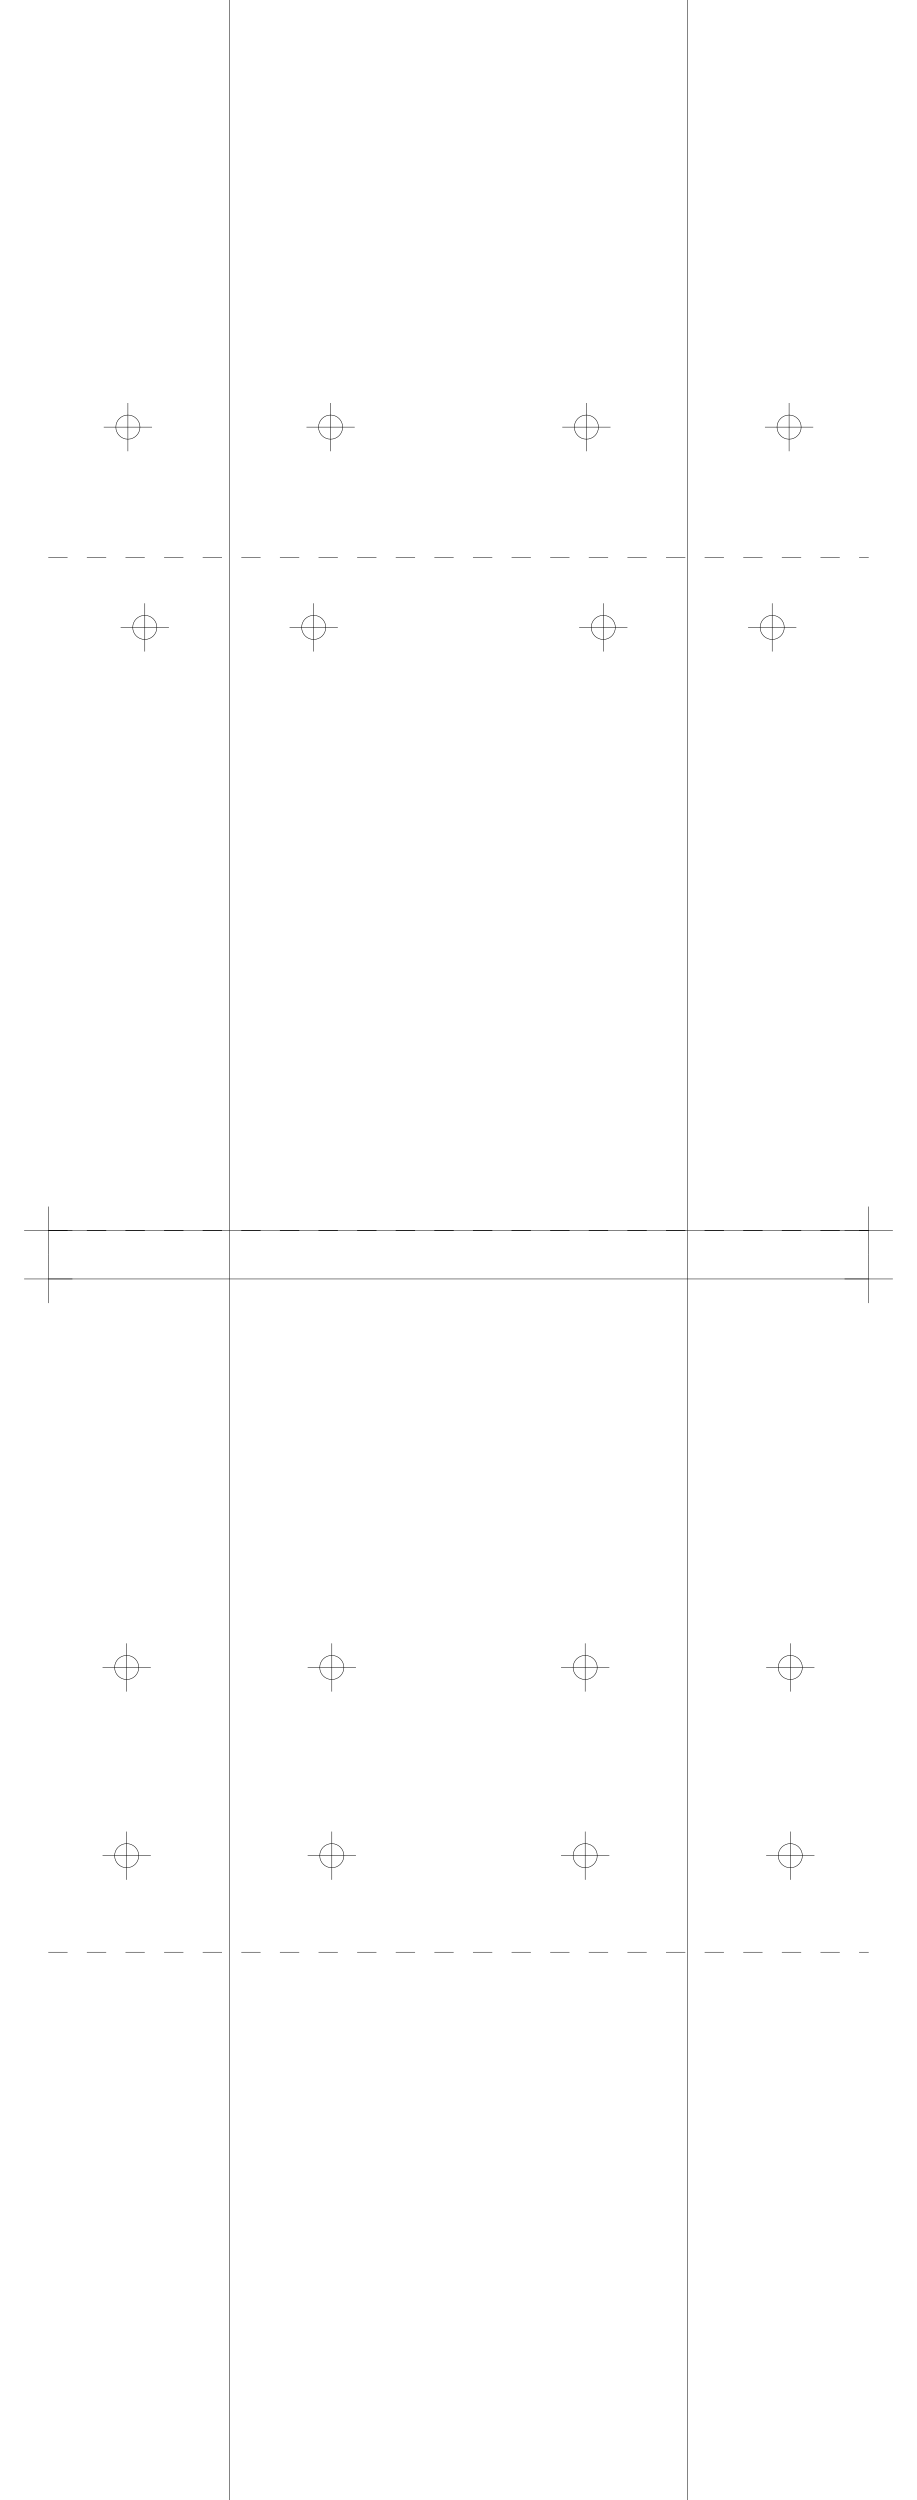
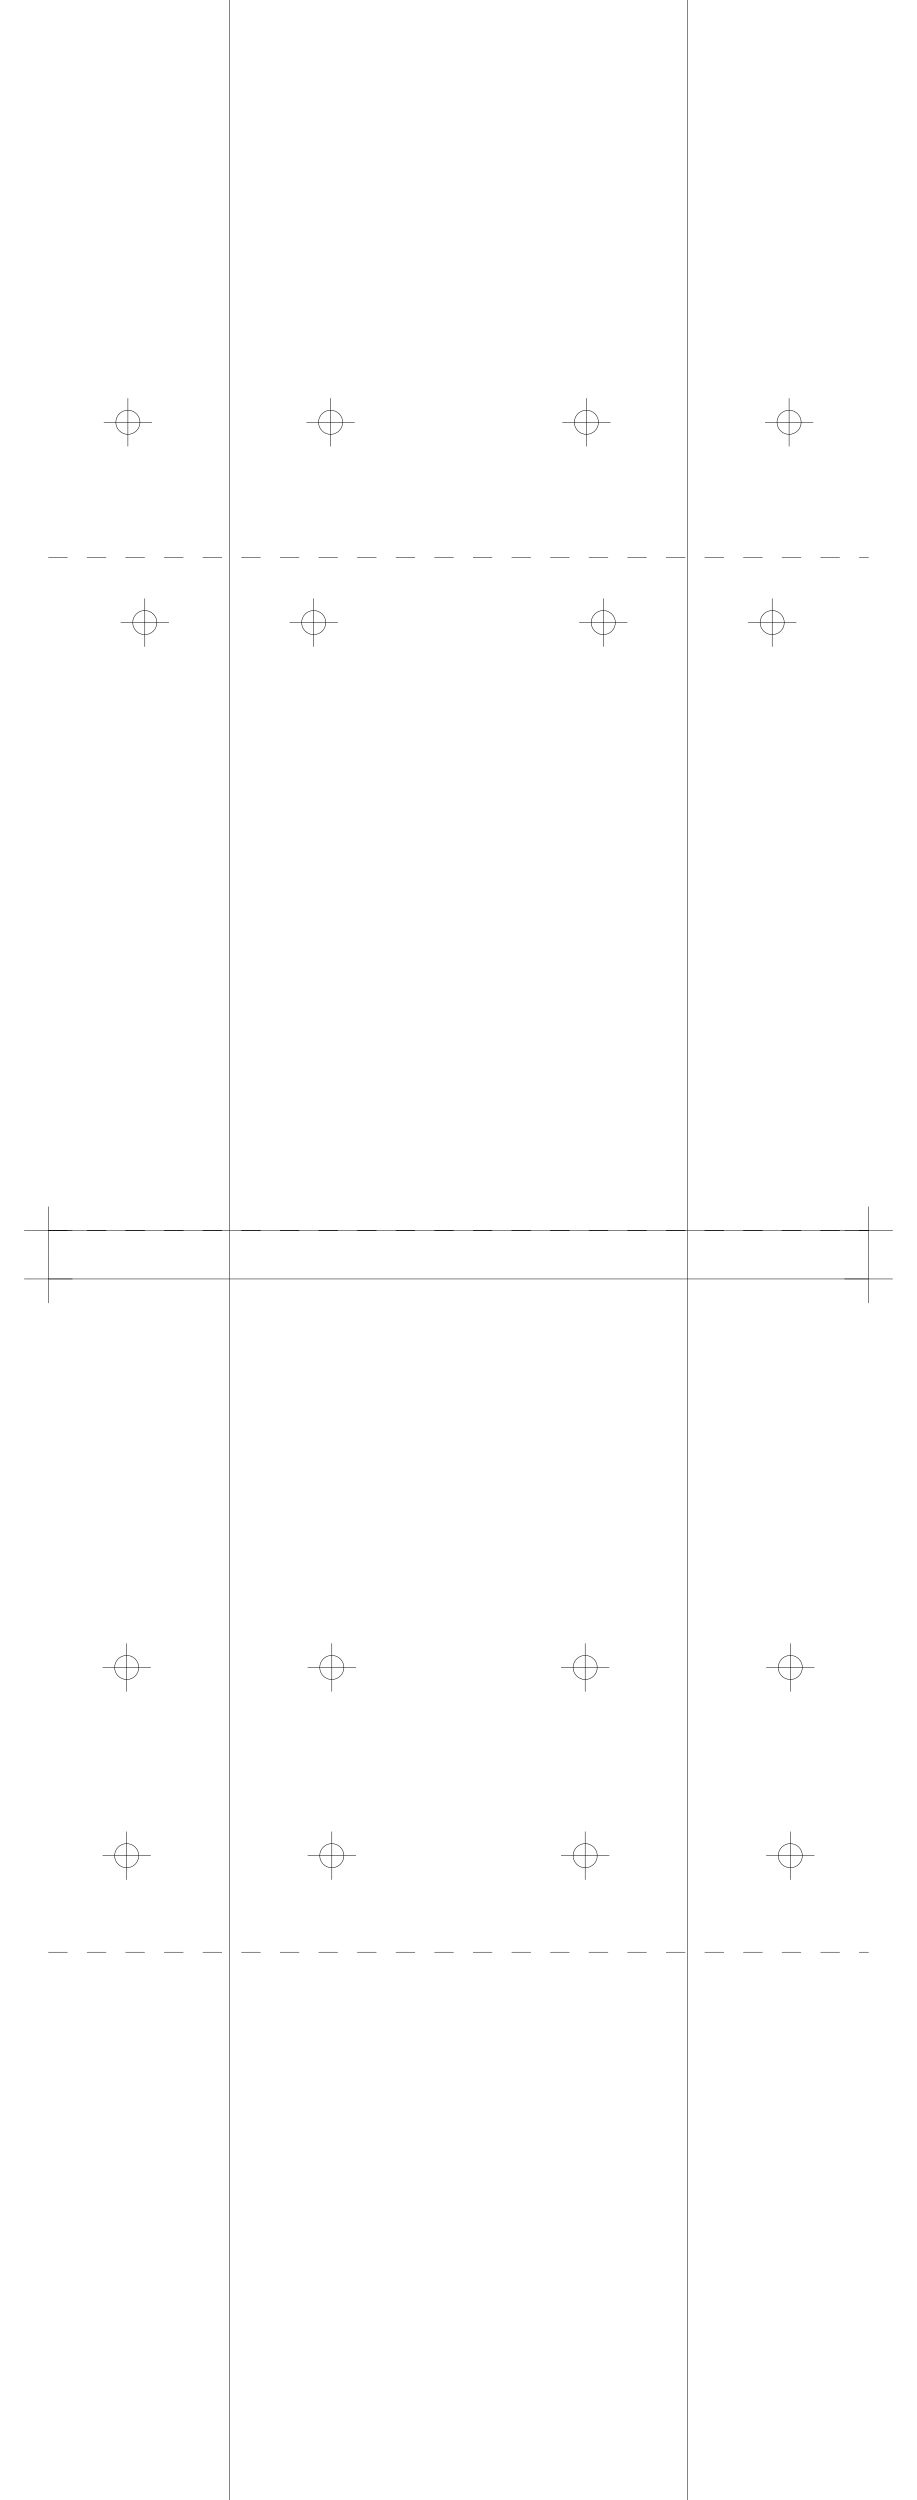
<svg xmlns="http://www.w3.org/2000/svg" version="1.2" width="190.0mm" height="518.0mm" viewBox="0 0 190.0 518.0">
  <line x1="47.5" y1="0.0" x2="47.5" y2="518.0" stroke="black" stroke-width="0.1" />
  <line x1="142.5" y1="0.0" x2="142.5" y2="518.0" stroke="black" stroke-width="0.1" />
  <line x1="10.0" y1="255.0" x2="180.0" y2="255.0" stroke="black" stroke-width="0.1" />
  <line x1="5.0" y1="255.0" x2="15.0" y2="255.0" stroke="black" stroke-width="0.1" />
  <line x1="10.0" y1="250.0" x2="10.0" y2="260.0" stroke="black" stroke-width="0.1" />
  <line x1="175.0" y1="255.0" x2="185.0" y2="255.0" stroke="black" stroke-width="0.1" />
  <line x1="180.0" y1="250.0" x2="180.0" y2="260.0" stroke="black" stroke-width="0.1" />
  <line x1="10.0" y1="265.0" x2="180.0" y2="265.0" stroke="black" stroke-width="0.1" />
  <line x1="5.0" y1="265.0" x2="15.0" y2="265.0" stroke="black" stroke-width="0.1" />
  <line x1="10.0" y1="260.0" x2="10.0" y2="270.0" stroke="black" stroke-width="0.1" />
  <line x1="175.0" y1="265.0" x2="185.0" y2="265.0" stroke="black" stroke-width="0.1" />
  <line x1="180.0" y1="260.0" x2="180.0" y2="270.0" stroke="black" stroke-width="0.1" />
  <line x1="10.0" y1="255.0" x2="180.0" y2="255.0" stroke="black" stroke-width="0.1" stroke-dasharray="4 4" />
  <line x1="10.0" y1="115.5" x2="180.0" y2="115.5" stroke="black" stroke-width="0.1" stroke-dasharray="4 4" />
-   <circle cx="65.0" cy="130.0" r="2.5" fill="none" stroke="black" stroke-width="0.1" />
-   <line x1="60.0" y1="130.0" x2="70.0" y2="130.0" stroke="black" stroke-width="0.1" />
-   <line x1="65.0" y1="125.0" x2="65.0" y2="135.0" stroke="black" stroke-width="0.1" />
-   <circle cx="160.0" cy="130.0" r="2.5" fill="none" stroke="black" stroke-width="0.1" />
-   <line x1="155.0" y1="130.0" x2="165.0" y2="130.0" stroke="black" stroke-width="0.1" />
-   <line x1="160.0" y1="125.0" x2="160.0" y2="135.0" stroke="black" stroke-width="0.1" />
-   <circle cx="30.0" cy="130.0" r="2.5" fill="none" stroke="black" stroke-width="0.1" />
-   <line x1="25.0" y1="130.0" x2="35.0" y2="130.0" stroke="black" stroke-width="0.1" />
-   <line x1="30.0" y1="125.0" x2="30.0" y2="135.0" stroke="black" stroke-width="0.1" />
-   <circle cx="125.0" cy="130.0" r="2.5" fill="none" stroke="black" stroke-width="0.1" />
-   <line x1="120.0" y1="130.0" x2="130.0" y2="130.0" stroke="black" stroke-width="0.1" />
-   <line x1="125.0" y1="125.0" x2="125.0" y2="135.0" stroke="black" stroke-width="0.1" />
-   <circle cx="68.5" cy="88.5" r="2.5" fill="none" stroke="black" stroke-width="0.1" />
-   <line x1="63.5" y1="88.5" x2="73.5" y2="88.5" stroke="black" stroke-width="0.1" />
-   <line x1="68.5" y1="83.5" x2="68.5" y2="93.5" stroke="black" stroke-width="0.1" />
-   <circle cx="163.5" cy="88.5" r="2.5" fill="none" stroke="black" stroke-width="0.1" />
-   <line x1="158.5" y1="88.5" x2="168.5" y2="88.5" stroke="black" stroke-width="0.1" />
-   <line x1="163.5" y1="83.5" x2="163.5" y2="93.5" stroke="black" stroke-width="0.1" />
-   <circle cx="26.5" cy="88.5" r="2.5" fill="none" stroke="black" stroke-width="0.1" />
-   <line x1="21.5" y1="88.5" x2="31.5" y2="88.5" stroke="black" stroke-width="0.1" />
-   <line x1="26.5" y1="83.5" x2="26.5" y2="93.5" stroke="black" stroke-width="0.1" />
-   <circle cx="121.5" cy="88.5" r="2.5" fill="none" stroke="black" stroke-width="0.1" />
-   <line x1="116.5" y1="88.5" x2="126.5" y2="88.5" stroke="black" stroke-width="0.1" />
-   <line x1="121.5" y1="83.5" x2="121.5" y2="93.5" stroke="black" stroke-width="0.1" />
+   <circle cx="65.0" cy="129.0" r="2.5" fill="none" stroke="black" stroke-width="0.1" />
+   <line x1="60.0" y1="129.0" x2="70.0" y2="129.0" stroke="black" stroke-width="0.1" />
+   <line x1="65.0" y1="124.0" x2="65.0" y2="134.0" stroke="black" stroke-width="0.1" />
+   <circle cx="160.0" cy="129.0" r="2.5" fill="none" stroke="black" stroke-width="0.1" />
+   <line x1="155.0" y1="129.0" x2="165.0" y2="129.0" stroke="black" stroke-width="0.1" />
+   <line x1="160.0" y1="124.0" x2="160.0" y2="134.0" stroke="black" stroke-width="0.1" />
+   <circle cx="30.0" cy="129.0" r="2.5" fill="none" stroke="black" stroke-width="0.1" />
+   <line x1="25.0" y1="129.0" x2="35.0" y2="129.0" stroke="black" stroke-width="0.1" />
+   <line x1="30.0" y1="124.0" x2="30.0" y2="134.0" stroke="black" stroke-width="0.1" />
+   <circle cx="125.0" cy="129.0" r="2.5" fill="none" stroke="black" stroke-width="0.1" />
+   <line x1="120.0" y1="129.0" x2="130.0" y2="129.0" stroke="black" stroke-width="0.1" />
+   <line x1="125.0" y1="124.0" x2="125.0" y2="134.0" stroke="black" stroke-width="0.1" />
+   <circle cx="68.5" cy="87.5" r="2.5" fill="none" stroke="black" stroke-width="0.1" />
+   <line x1="63.5" y1="87.5" x2="73.5" y2="87.5" stroke="black" stroke-width="0.1" />
+   <line x1="68.5" y1="82.5" x2="68.5" y2="92.5" stroke="black" stroke-width="0.1" />
+   <circle cx="163.5" cy="87.5" r="2.5" fill="none" stroke="black" stroke-width="0.1" />
+   <line x1="158.5" y1="87.5" x2="168.5" y2="87.5" stroke="black" stroke-width="0.1" />
+   <line x1="163.5" y1="82.5" x2="163.5" y2="92.5" stroke="black" stroke-width="0.1" />
+   <circle cx="26.5" cy="87.5" r="2.5" fill="none" stroke="black" stroke-width="0.1" />
+   <line x1="21.5" y1="87.5" x2="31.5" y2="87.5" stroke="black" stroke-width="0.1" />
+   <line x1="26.5" y1="82.5" x2="26.5" y2="92.5" stroke="black" stroke-width="0.1" />
+   <circle cx="121.5" cy="87.5" r="2.5" fill="none" stroke="black" stroke-width="0.1" />
+   <line x1="116.5" y1="87.5" x2="126.5" y2="87.5" stroke="black" stroke-width="0.1" />
+   <line x1="121.5" y1="82.5" x2="121.5" y2="92.5" stroke="black" stroke-width="0.1" />
  <line x1="10.0" y1="255.0" x2="180.0" y2="255.0" stroke="black" stroke-width="0.1" stroke-dasharray="4 4" />
  <line x1="10.0" y1="404.5" x2="180.0" y2="404.5" stroke="black" stroke-width="0.1" stroke-dasharray="4 4" />
  <circle cx="68.75" cy="345.5" r="2.5" fill="none" stroke="black" stroke-width="0.1" />
  <line x1="63.75" y1="345.5" x2="73.75" y2="345.5" stroke="black" stroke-width="0.1" />
  <line x1="68.75" y1="340.5" x2="68.75" y2="350.5" stroke="black" stroke-width="0.1" />
  <circle cx="163.75" cy="345.5" r="2.5" fill="none" stroke="black" stroke-width="0.1" />
  <line x1="158.75" y1="345.5" x2="168.75" y2="345.5" stroke="black" stroke-width="0.1" />
  <line x1="163.75" y1="340.5" x2="163.75" y2="350.5" stroke="black" stroke-width="0.1" />
  <circle cx="26.25" cy="345.5" r="2.5" fill="none" stroke="black" stroke-width="0.1" />
  <line x1="21.25" y1="345.5" x2="31.25" y2="345.5" stroke="black" stroke-width="0.1" />
  <line x1="26.25" y1="340.5" x2="26.25" y2="350.5" stroke="black" stroke-width="0.1" />
  <circle cx="121.25" cy="345.5" r="2.5" fill="none" stroke="black" stroke-width="0.1" />
  <line x1="116.25" y1="345.5" x2="126.25" y2="345.5" stroke="black" stroke-width="0.1" />
  <line x1="121.25" y1="340.5" x2="121.25" y2="350.5" stroke="black" stroke-width="0.1" />
  <circle cx="68.75" cy="384.5" r="2.5" fill="none" stroke="black" stroke-width="0.1" />
  <line x1="63.75" y1="384.5" x2="73.75" y2="384.5" stroke="black" stroke-width="0.1" />
  <line x1="68.75" y1="379.5" x2="68.75" y2="389.5" stroke="black" stroke-width="0.1" />
  <circle cx="163.75" cy="384.5" r="2.5" fill="none" stroke="black" stroke-width="0.1" />
  <line x1="158.75" y1="384.5" x2="168.75" y2="384.5" stroke="black" stroke-width="0.1" />
  <line x1="163.75" y1="379.5" x2="163.75" y2="389.5" stroke="black" stroke-width="0.1" />
  <circle cx="26.25" cy="384.5" r="2.5" fill="none" stroke="black" stroke-width="0.1" />
  <line x1="21.25" y1="384.5" x2="31.25" y2="384.5" stroke="black" stroke-width="0.1" />
  <line x1="26.25" y1="379.5" x2="26.25" y2="389.5" stroke="black" stroke-width="0.1" />
  <circle cx="121.25" cy="384.5" r="2.5" fill="none" stroke="black" stroke-width="0.1" />
  <line x1="116.25" y1="384.5" x2="126.25" y2="384.5" stroke="black" stroke-width="0.1" />
  <line x1="121.25" y1="379.5" x2="121.25" y2="389.5" stroke="black" stroke-width="0.1" />
</svg>
